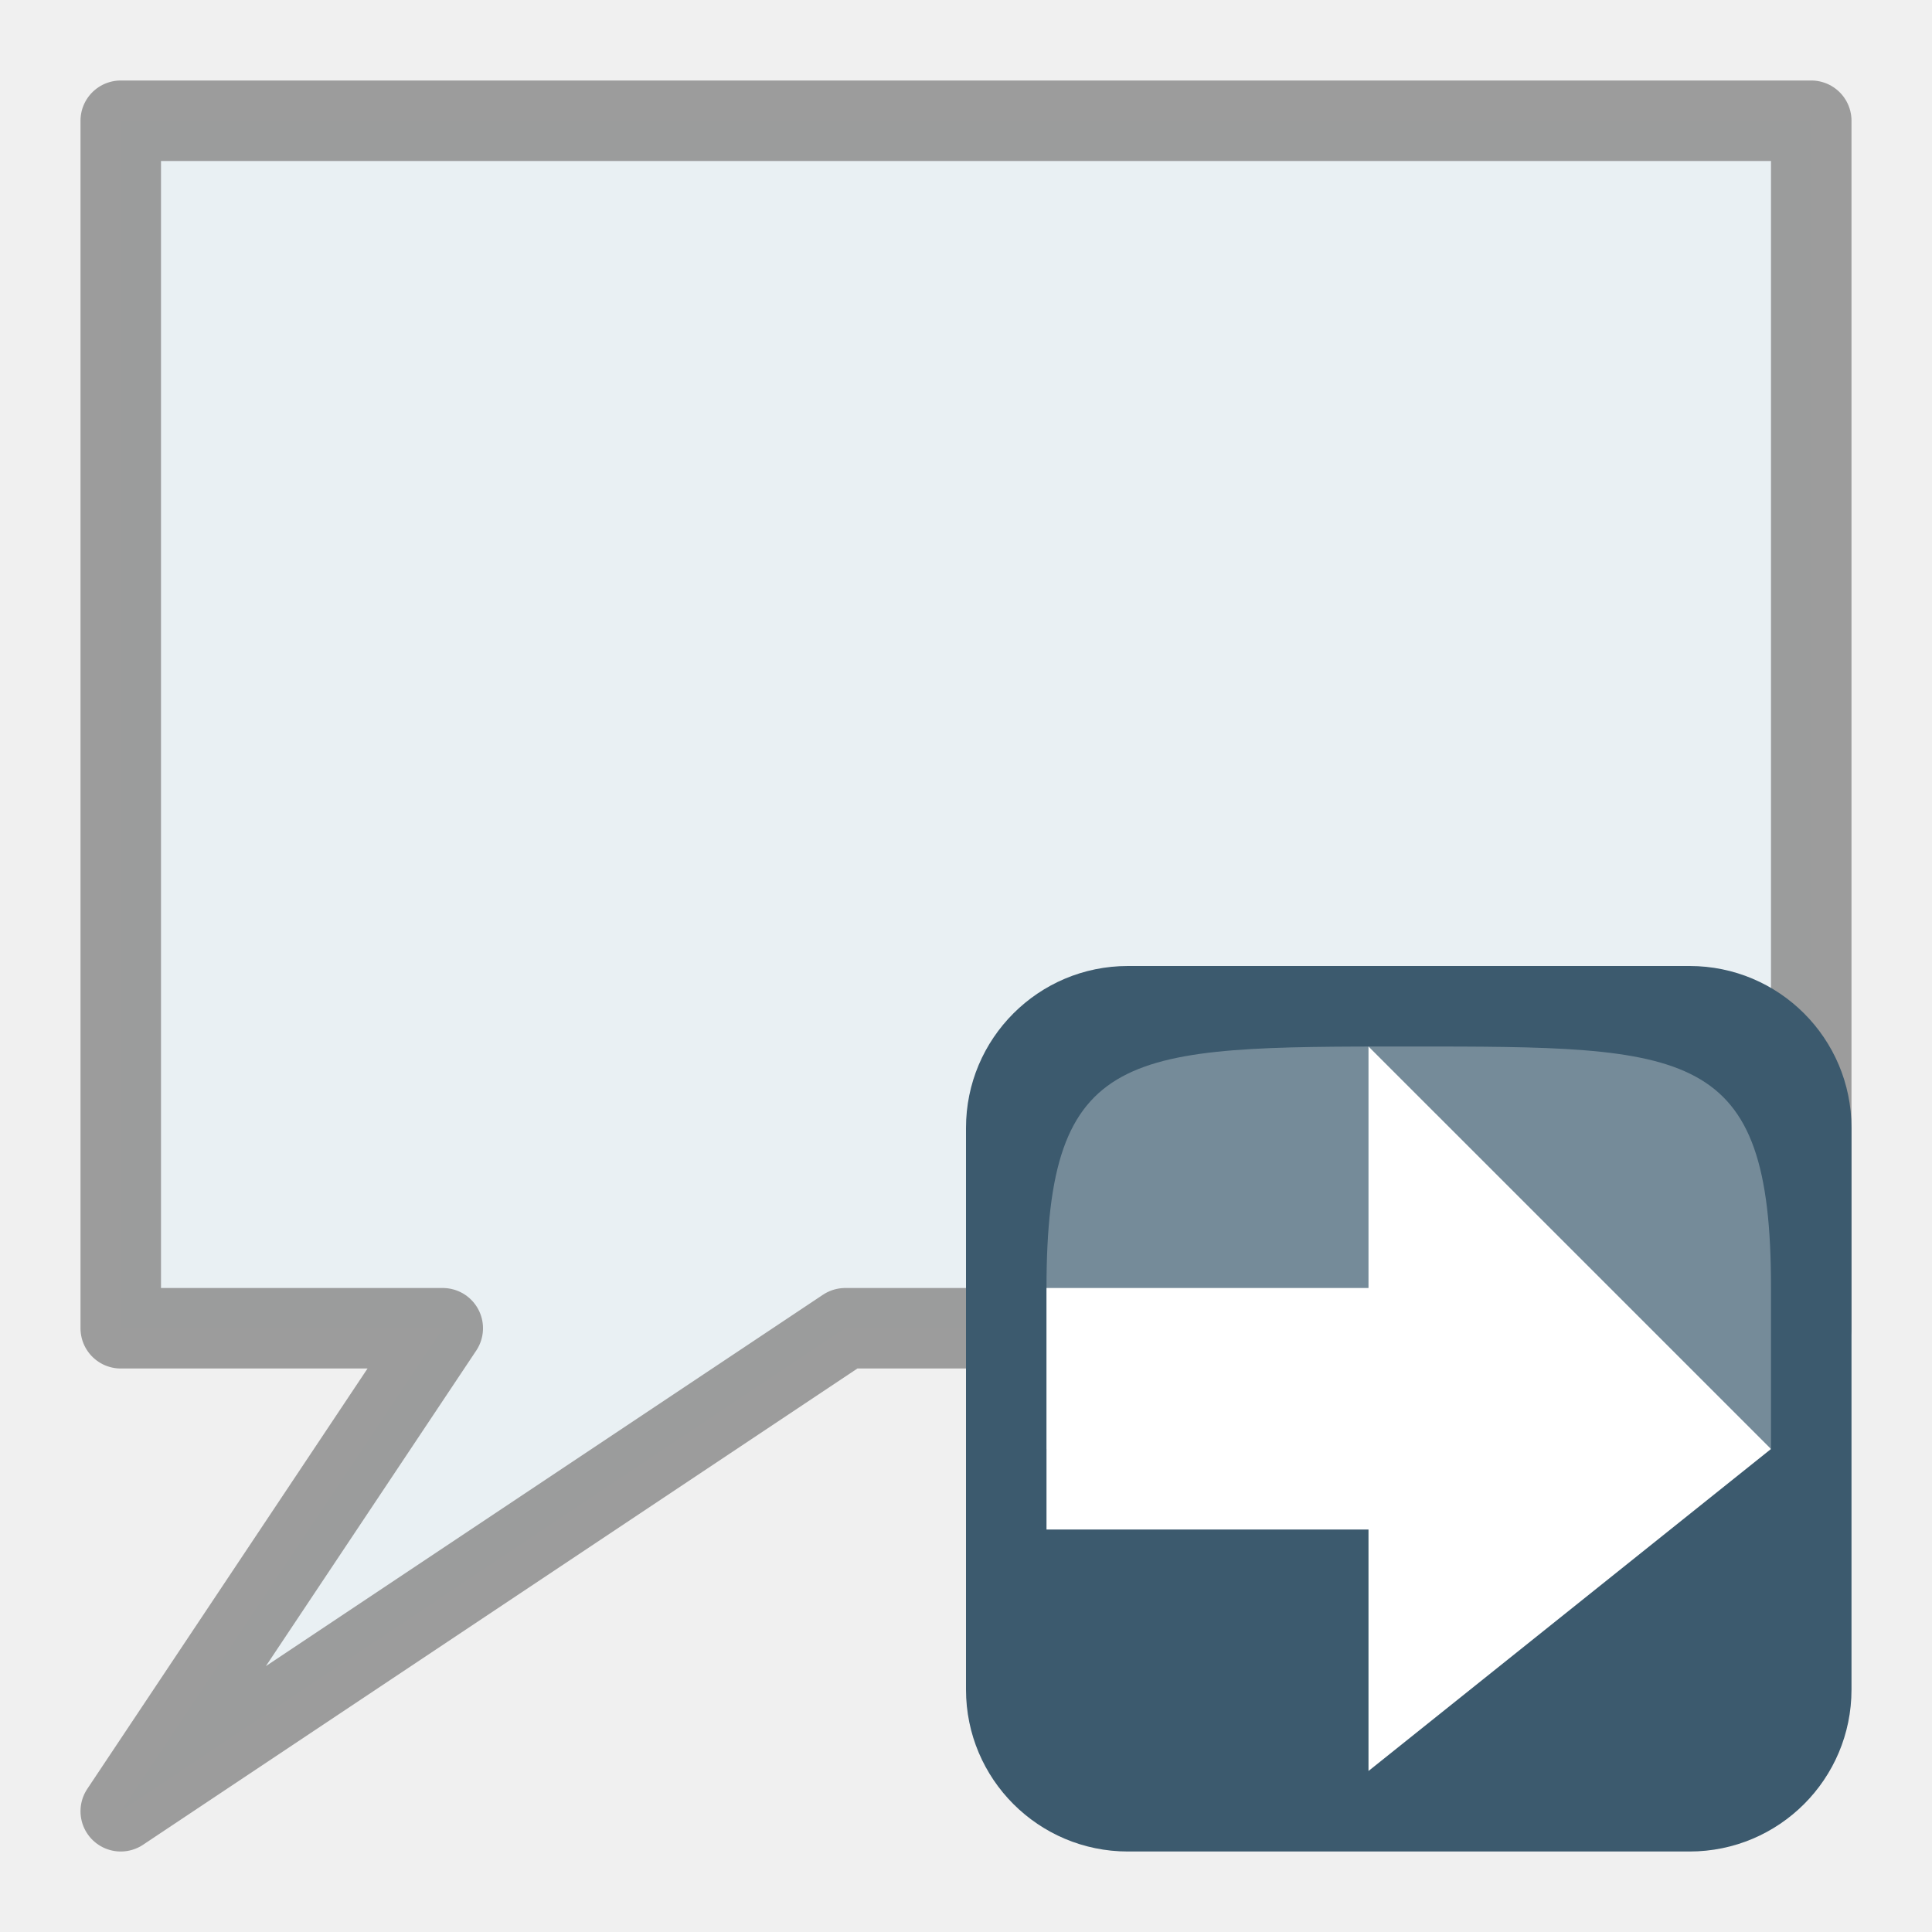
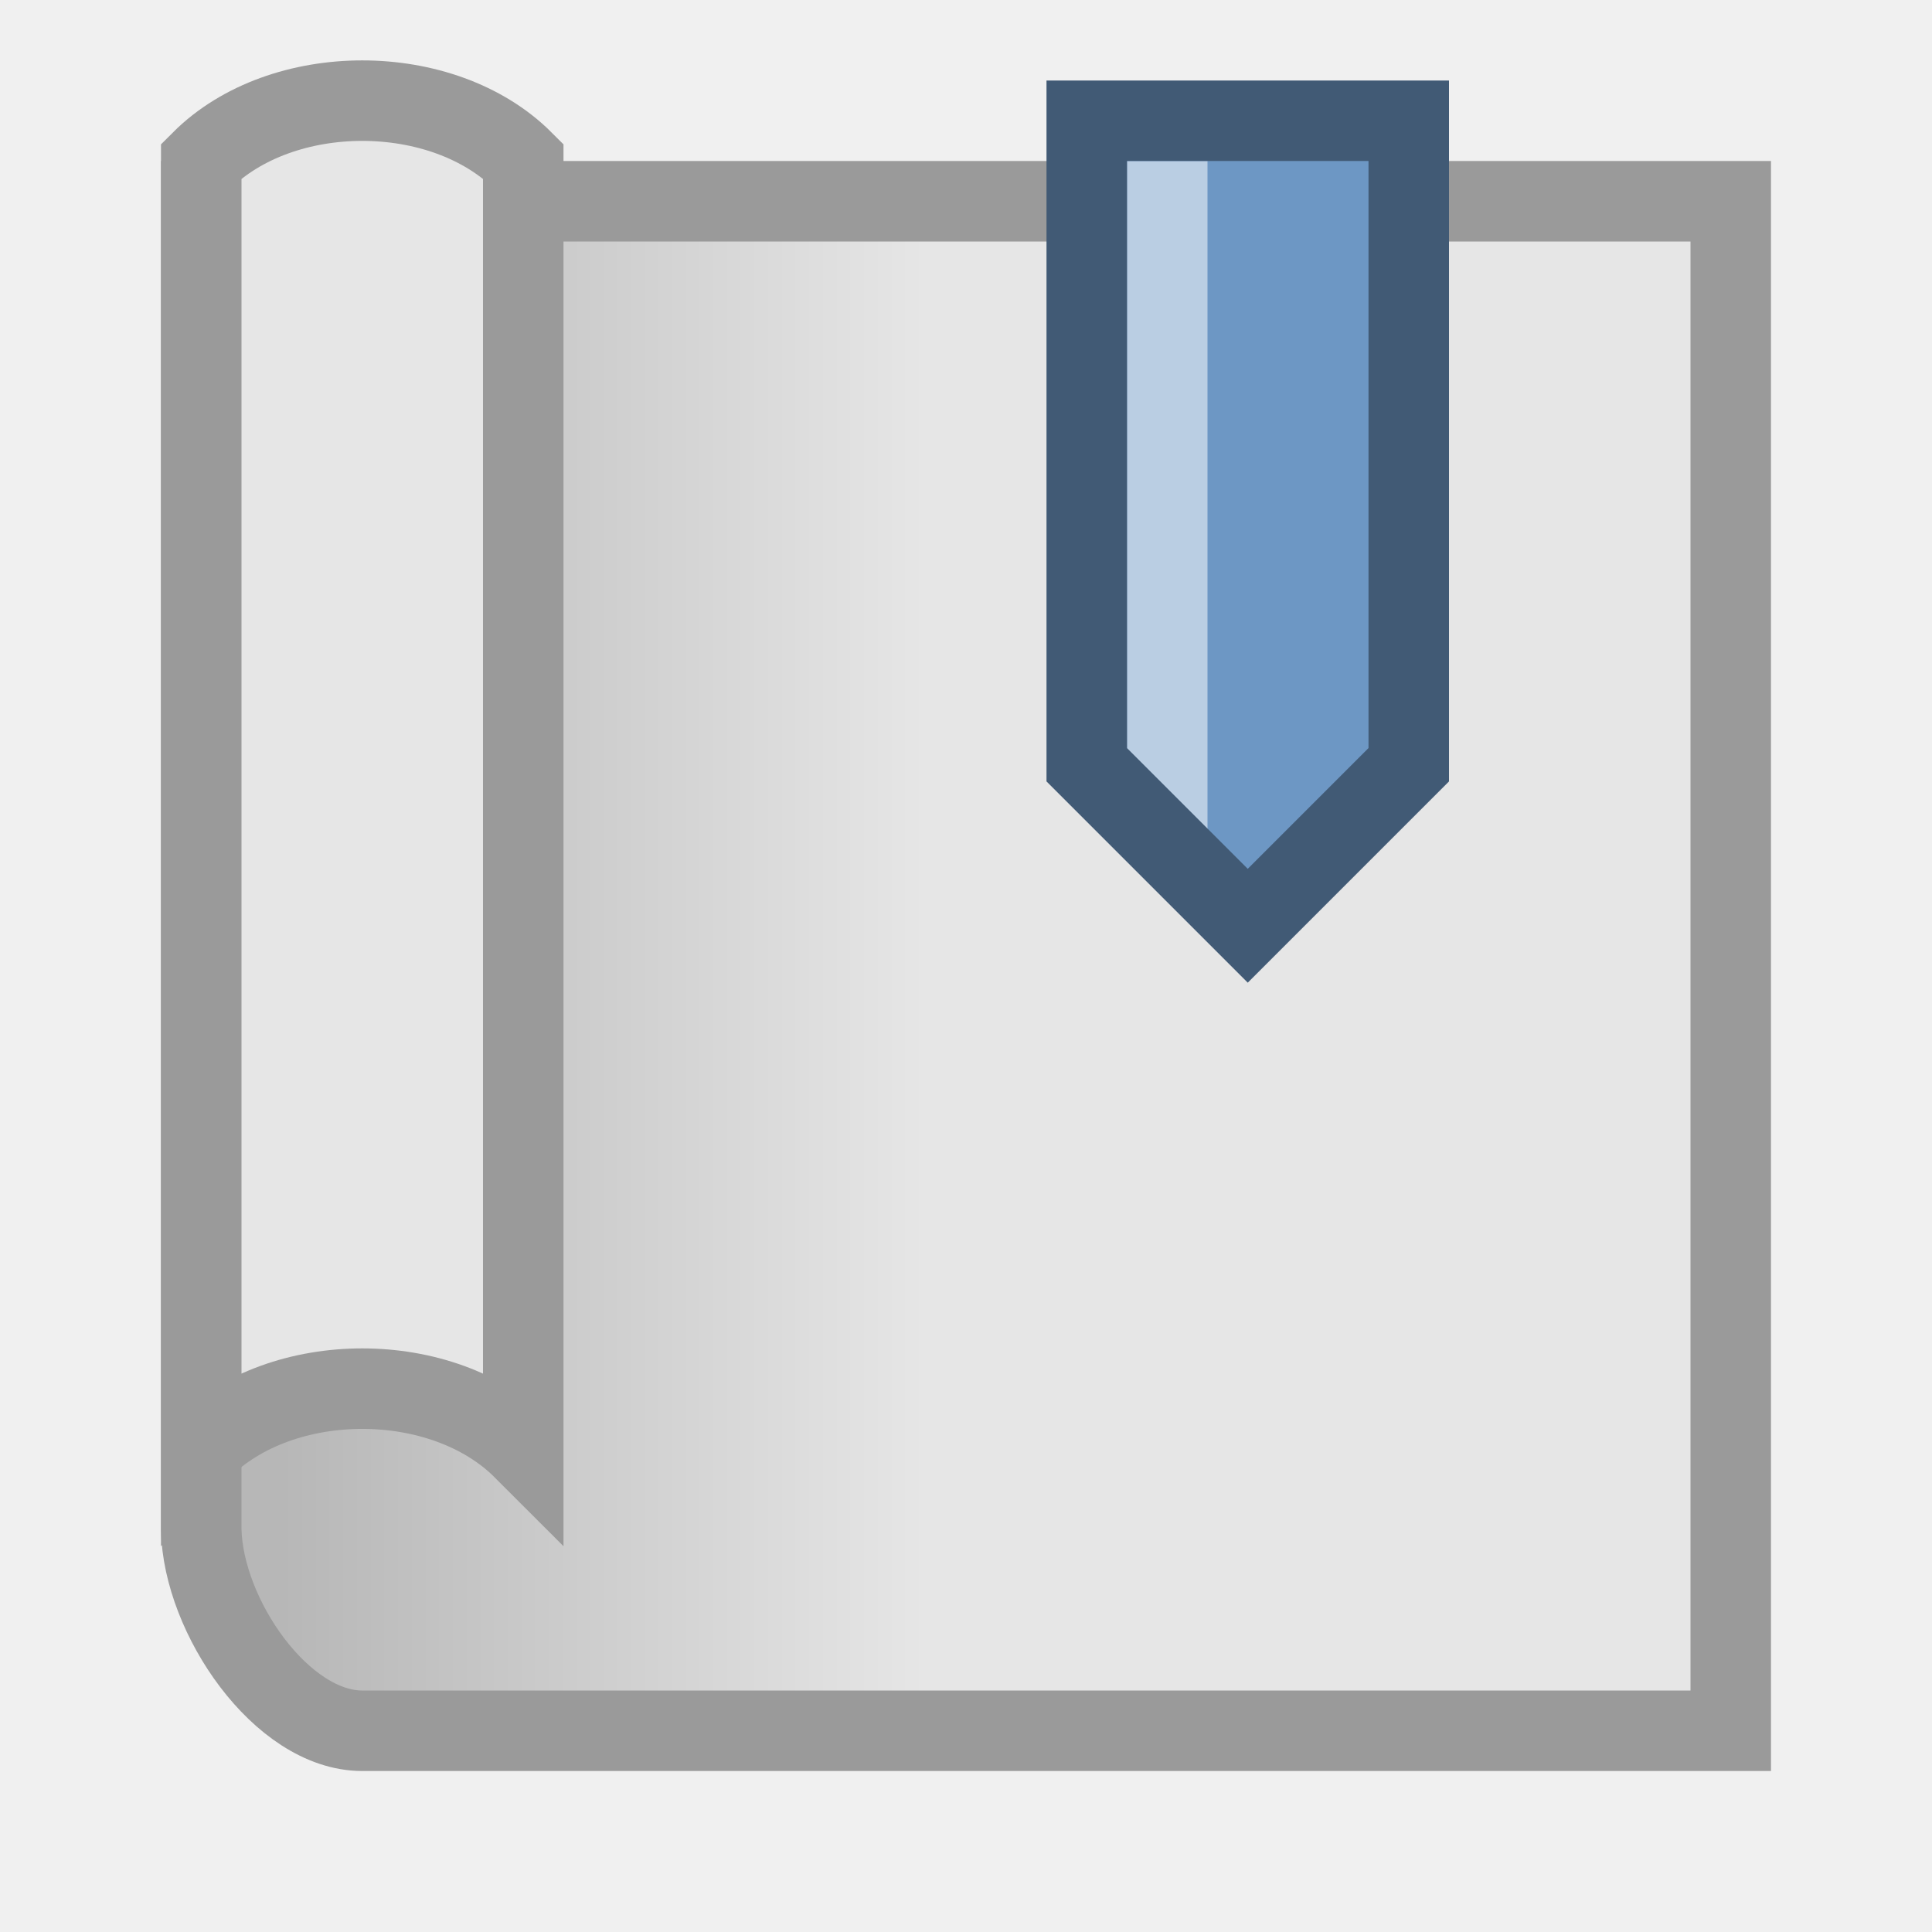
<svg xmlns="http://www.w3.org/2000/svg" xmlns:xlink="http://www.w3.org/1999/xlink" width="24" height="24" id="svg5692" version="1.1" style="display:inline" viewBox="0 0 24 24">
  <defs id="defs5694">
    <linearGradient id="linearGradient3657">
      <stop style="stop-color:#fce94f;stop-opacity:1;" offset="0" id="stop3659" />
      <stop style="stop-color:#e7ce04;stop-opacity:1;" offset="1" id="stop3661" />
    </linearGradient>
    <linearGradient id="linearGradient2877">
      <stop style="stop-color:#edd400;stop-opacity:1;" offset="0" id="stop2879" />
      <stop style="stop-color:#c2ad00;stop-opacity:1;" offset="1" id="stop2881" />
    </linearGradient>
    <linearGradient id="linearGradient4042">
      <stop style="stop-color:#f2d6a9;stop-opacity:1;" offset="0" id="stop4044" />
      <stop style="stop-color:#e9b96e;stop-opacity:1;" offset="1" id="stop4046" />
    </linearGradient>
    <linearGradient id="linearGradient2843">
      <stop style="stop-color:#eeeeec;stop-opacity:1;" offset="0" id="stop2845" />
      <stop style="stop-color:#c8c8c2;stop-opacity:1;" offset="1" id="stop2847" />
    </linearGradient>
    <linearGradient id="linearGradient2835">
      <stop style="stop-color:#ccf2a6;stop-opacity:1;" offset="0" id="stop2837" />
      <stop style="stop-color:#8ae234;stop-opacity:1;" offset="1" id="stop2839" />
    </linearGradient>
    <radialGradient xlink:href="#linearGradient4042" id="radialGradient4048" cx="0.5" cy="17.838" fx="0.5" fy="17.838" r="6.159" gradientTransform="matrix(0.8118545,0.9742254,-1.105248,0.9210397,19.80998,-0.4170292)" gradientUnits="userSpaceOnUse" />
    <radialGradient xlink:href="#linearGradient4042-2" id="radialGradient4048-2" cx="8.577" cy="3.866" fx="8.577" fy="3.866" r="6.159" gradientTransform="matrix(0.8118545,1.136596,-1.170727,0.8362331,20.06315,-1.481798)" gradientUnits="userSpaceOnUse" />
    <linearGradient id="linearGradient4042-2">
      <stop style="stop-color:#f2d6a9;stop-opacity:1;" offset="0" id="stop4044-8" />
      <stop style="stop-color:#e9b96e;stop-opacity:1;" offset="1" id="stop4046-4" />
    </linearGradient>
    <radialGradient r="6.159" fy="17.838" fx="0.5" cy="17.838" cx="0.5" gradientTransform="matrix(0.8118545,0.9742254,-1.105248,0.9210397,19.80998,-8.417029)" gradientUnits="userSpaceOnUse" id="radialGradient4067" xlink:href="#linearGradient4042-2" />
    <radialGradient xlink:href="#linearGradient4042-2" id="radialGradient4094" gradientUnits="userSpaceOnUse" gradientTransform="matrix(0.8118545,1.136596,-1.170727,0.8362331,20.06315,-1.481798)" cx="8.577" cy="3.866" fx="8.577" fy="3.866" r="6.159" />
    <radialGradient xlink:href="#linearGradient4042-2" id="radialGradient4097" gradientUnits="userSpaceOnUse" gradientTransform="matrix(0.8118545,1.136596,-1.170727,0.8362331,20.06315,-1.481798)" cx="8.577" cy="3.866" fx="8.577" fy="3.866" r="6.159" />
    <radialGradient xlink:href="#linearGradient4042-2" id="radialGradient4100" gradientUnits="userSpaceOnUse" gradientTransform="matrix(0.8118545,1.136596,-1.170727,0.8362331,20.06315,-1.481798)" cx="8.577" cy="3.866" fx="8.577" fy="3.866" r="6.159" />
    <radialGradient xlink:href="#linearGradient4042-2" id="radialGradient4103" gradientUnits="userSpaceOnUse" gradientTransform="matrix(0.8118545,1.136596,-1.170727,0.8362331,20.06315,-1.481798)" cx="8.577" cy="3.866" fx="8.577" fy="3.866" r="6.159" />
    <radialGradient xlink:href="#linearGradient4042" id="radialGradient4106" gradientUnits="userSpaceOnUse" gradientTransform="matrix(0.8118545,0.9742254,-1.105248,0.9210397,19.80998,-0.4170292)" cx="0.5" cy="17.838" fx="0.5" fy="17.838" r="6.159" />
    <radialGradient xlink:href="#linearGradient4042" id="radialGradient4109" gradientUnits="userSpaceOnUse" gradientTransform="matrix(0.8118545,0.9742254,-1.105248,0.9210397,19.80998,-0.4170292)" cx="0.5" cy="17.838" fx="0.5" fy="17.838" r="6.159" />
    <radialGradient xlink:href="#linearGradient4042" id="radialGradient4112" gradientUnits="userSpaceOnUse" gradientTransform="matrix(0.8118545,0.9742254,-1.105248,0.9210397,19.80998,-0.4170292)" cx="0.5" cy="17.838" fx="0.5" fy="17.838" r="6.159" />
    <radialGradient xlink:href="#linearGradient4042" id="radialGradient4115" gradientUnits="userSpaceOnUse" gradientTransform="matrix(0.8118545,0.9742254,-1.105248,0.9210397,19.80998,-0.4170292)" cx="0.5" cy="17.838" fx="0.5" fy="17.838" r="6.159" />
    <radialGradient xlink:href="#linearGradient4042" id="radialGradient4118" gradientUnits="userSpaceOnUse" gradientTransform="matrix(0.8118545,0.9742254,-1.105248,0.9210397,19.80998,-0.4170292)" cx="0.5" cy="17.838" fx="0.5" fy="17.838" r="6.159" />
    <linearGradient xlink:href="#linearGradient3657" id="linearGradient3663" x1="10.5" y1="10.5" x2="13.5" y2="18.5" gradientUnits="userSpaceOnUse" />
    <linearGradient xlink:href="#linearGradient3657" id="linearGradient3669" gradientUnits="userSpaceOnUse" x1="10.5" y1="10.5" x2="13.5" y2="18.5" gradientTransform="translate(0,-3)" />
-     <radialGradient gradientUnits="userSpaceOnUse" gradientTransform="matrix(0.8118545,0.9742254,-1.105248,0.9210397,19.80998,-0.4170292)" r="6.159" fy="17.838" fx="0.5" cy="17.838" cx="0.5" id="radialGradient4048-1" xlink:href="#linearGradient4042" />
-     <radialGradient gradientUnits="userSpaceOnUse" gradientTransform="matrix(0.8118545,1.136596,-1.170727,0.8362331,20.06315,-1.481798)" r="6.159" fy="3.866" fx="8.577" cy="3.866" cx="8.577" id="radialGradient4048-2-9" xlink:href="#linearGradient4042" />
-     <radialGradient xlink:href="#linearGradient4042" id="radialGradient4067-9" gradientUnits="userSpaceOnUse" gradientTransform="matrix(0.8118545,0.9742254,-1.105248,0.9210397,19.80998,-8.417029)" cx="0.5" cy="17.838" fx="0.5" fy="17.838" r="6.159" />
-     <radialGradient r="6.159" fy="3.866" fx="8.577" cy="3.866" cx="8.577" gradientTransform="matrix(0.8118545,1.136596,-1.170727,0.8362331,20.06315,-1.481798)" gradientUnits="userSpaceOnUse" id="radialGradient4094-6" xlink:href="#linearGradient4042" />
-     <radialGradient r="6.159" fy="3.866" fx="8.577" cy="3.866" cx="8.577" gradientTransform="matrix(0.8118545,1.136596,-1.170727,0.8362331,20.06315,-1.481798)" gradientUnits="userSpaceOnUse" id="radialGradient4097-76" xlink:href="#linearGradient4042" />
-     <radialGradient r="6.159" fy="3.866" fx="8.577" cy="3.866" cx="8.577" gradientTransform="matrix(0.8118545,1.136596,-1.170727,0.8362331,20.06315,-1.481798)" gradientUnits="userSpaceOnUse" id="radialGradient4100-0" xlink:href="#linearGradient4042" />
-     <radialGradient r="6.159" fy="3.866" fx="8.577" cy="3.866" cx="8.577" gradientTransform="matrix(0.8118545,1.136596,-1.170727,0.8362331,20.06315,-1.481798)" gradientUnits="userSpaceOnUse" id="radialGradient4103-58" xlink:href="#linearGradient4042" />
-     <radialGradient r="6.159" fy="17.838" fx="0.5" cy="17.838" cx="0.5" gradientTransform="matrix(0.8118545,0.9742254,-1.105248,0.9210397,19.80998,-0.4170292)" gradientUnits="userSpaceOnUse" id="radialGradient4106-2" xlink:href="#linearGradient4042" />
-     <radialGradient r="6.159" fy="17.838" fx="0.5" cy="17.838" cx="0.5" gradientTransform="matrix(0.8118545,0.9742254,-1.105248,0.9210397,19.80998,-0.4170292)" gradientUnits="userSpaceOnUse" id="radialGradient4109-8" xlink:href="#linearGradient4042" />
-     <radialGradient r="6.159" fy="17.838" fx="0.5" cy="17.838" cx="0.5" gradientTransform="matrix(0.8118545,0.9742254,-1.105248,0.9210397,19.80998,-0.4170292)" gradientUnits="userSpaceOnUse" id="radialGradient4112-78" xlink:href="#linearGradient4042" />
-     <radialGradient r="6.159" fy="17.838" fx="0.5" cy="17.838" cx="0.5" gradientTransform="matrix(0.8118545,0.9742254,-1.105248,0.9210397,19.80998,-0.4170292)" gradientUnits="userSpaceOnUse" id="radialGradient4115-7" xlink:href="#linearGradient4042" />
-     <radialGradient r="6.159" fy="17.838" fx="0.5" cy="17.838" cx="0.5" gradientTransform="matrix(0.8118545,0.9742254,-1.105248,0.9210397,19.80998,-0.4170292)" gradientUnits="userSpaceOnUse" id="radialGradient4118-5" xlink:href="#linearGradient4042" />
-     <linearGradient gradientUnits="userSpaceOnUse" y2="18.5" x2="13.5" y1="10.5" x1="10.5" id="linearGradient4502" xlink:href="#linearGradient3657" />
-     <linearGradient gradientTransform="translate(0,-3)" y2="18.5" x2="13.5" y1="10.5" x1="10.5" gradientUnits="userSpaceOnUse" id="linearGradient4504" xlink:href="#linearGradient3657" />
-     <linearGradient xlink:href="#linearGradient4661" id="linearGradient4708" gradientUnits="userSpaceOnUse" x1="2" y1="20" x2="10" y2="20" />
+     <linearGradient y2="20" x2="10" y1="20" x1="2" gradientUnits="userSpaceOnUse" id="linearGradient4708" xlink:href="#linearGradient4661" />
    <linearGradient id="linearGradient4661">
-       <stop style="stop-color:#969696;stop-opacity:1;" offset="0" id="stop4663" />
-       <stop style="stop-color:#969696;stop-opacity:0.266;" offset="1" id="stop4665" />
+       <stop id="stop4663" offset="0" style="stop-color:#969696;stop-opacity:1;" />
+       <stop id="stop4665" offset="1" style="stop-color:#969696;stop-opacity:0.266;" />
    </linearGradient>
-     <linearGradient xlink:href="#linearGradient4691" id="linearGradient4697" x1="10" y1="9" x2="4" y2="5" gradientUnits="userSpaceOnUse" />
+     <linearGradient gradientUnits="userSpaceOnUse" y2="5" x2="4" y1="9" x1="10" id="linearGradient4697" xlink:href="#linearGradient4691" />
    <linearGradient id="linearGradient4691">
-       <stop style="stop-color:#bebebe;stop-opacity:1;" offset="0" id="stop4693" />
-       <stop style="stop-color:#d7d7d7;stop-opacity:1;" offset="1" id="stop4695" />
+       <stop id="stop4693" offset="0" style="stop-color:#bebebe;stop-opacity:1;" />
+       <stop id="stop4695" offset="1" style="stop-color:#d7d7d7;stop-opacity:1;" />
    </linearGradient>
    <linearGradient id="linearGradient4691-5">
-       <stop style="stop-color:#5a8c5a;stop-opacity:1;" offset="0" id="stop4693-1" />
-       <stop style="stop-color:#9dc09d;stop-opacity:1;" offset="1" id="stop4695-3" />
+       <stop id="stop4693-1" offset="0" style="stop-color:#5a8c5a;stop-opacity:1;" />
+       <stop id="stop4695-3" offset="1" style="stop-color:#9dc09d;stop-opacity:1;" />
    </linearGradient>
-     <linearGradient xlink:href="#linearGradient4691-5" id="linearGradient3079" gradientUnits="userSpaceOnUse" gradientTransform="matrix(1.494345,0,0,1.513819,-1.382545,-1.770728)" x1="10" y1="9" x2="4" y2="5" />
-     <linearGradient xlink:href="#linearGradient4137" id="linearGradient5188" gradientUnits="userSpaceOnUse" x1="23" y1="15" x2="23" y2="21" gradientTransform="translate(0,8)" />
+     <linearGradient y2="5" x2="4" y1="9" x1="10" gradientTransform="matrix(1.494345,0,0,1.513819,-1.382545,-1.770728)" gradientUnits="userSpaceOnUse" id="linearGradient3079" xlink:href="#linearGradient4691-5" />
+     <linearGradient gradientTransform="translate(0,8)" y2="21" x2="23" y1="15" x1="23" gradientUnits="userSpaceOnUse" id="linearGradient5188" xlink:href="#linearGradient4137" />
    <linearGradient id="linearGradient4137">
-       <stop style="stop-color:#555753;stop-opacity:1;" offset="0" id="stop4139" />
-       <stop style="stop-color:#555753;stop-opacity:0;" offset="1" id="stop4141" />
+       <stop id="stop4139" offset="0" style="stop-color:#555753;stop-opacity:1;" />
+       <stop id="stop4141" offset="1" style="stop-color:#555753;stop-opacity:0;" />
    </linearGradient>
-     <linearGradient xlink:href="#linearGradient4137" id="linearGradient3111" gradientUnits="userSpaceOnUse" gradientTransform="translate(-1,7)" x1="23" y1="15" x2="23" y2="21" />
-     <radialGradient xlink:href="#linearGradient4042" id="radialGradient4048-4" cx="0.5" cy="17.838" fx="0.5" fy="17.838" r="6.159" gradientTransform="matrix(0.8118545,0.9742254,-1.105248,0.9210397,19.80998,-0.4170292)" gradientUnits="userSpaceOnUse" />
-     <radialGradient xlink:href="#linearGradient4042" id="radialGradient4048-2-7" cx="8.577" cy="3.866" fx="8.577" fy="3.866" r="6.159" gradientTransform="matrix(0.8118545,1.136596,-1.170727,0.8362331,20.06315,-1.481798)" gradientUnits="userSpaceOnUse" />
-     <radialGradient r="6.159" fy="17.838" fx="0.5" cy="17.838" cx="0.5" gradientTransform="matrix(0.8118545,0.9742254,-1.105248,0.9210397,19.80998,-8.417029)" gradientUnits="userSpaceOnUse" id="radialGradient4067-0" xlink:href="#linearGradient4042" />
-     <radialGradient xlink:href="#linearGradient4042" id="radialGradient4094-0" gradientUnits="userSpaceOnUse" gradientTransform="matrix(0.8118545,1.136596,-1.170727,0.8362331,20.06315,-1.481798)" cx="8.577" cy="3.866" fx="8.577" fy="3.866" r="6.159" />
-     <radialGradient xlink:href="#linearGradient4042" id="radialGradient4097-7" gradientUnits="userSpaceOnUse" gradientTransform="matrix(0.8118545,1.136596,-1.170727,0.8362331,20.06315,-1.481798)" cx="8.577" cy="3.866" fx="8.577" fy="3.866" r="6.159" />
-     <radialGradient xlink:href="#linearGradient4042" id="radialGradient4100-9" gradientUnits="userSpaceOnUse" gradientTransform="matrix(0.8118545,1.136596,-1.170727,0.8362331,20.06315,-1.481798)" cx="8.577" cy="3.866" fx="8.577" fy="3.866" r="6.159" />
-     <radialGradient xlink:href="#linearGradient4042" id="radialGradient4103-5" gradientUnits="userSpaceOnUse" gradientTransform="matrix(0.8118545,1.136596,-1.170727,0.8362331,20.06315,-1.481798)" cx="8.577" cy="3.866" fx="8.577" fy="3.866" r="6.159" />
-     <radialGradient xlink:href="#linearGradient4042" id="radialGradient4106-7" gradientUnits="userSpaceOnUse" gradientTransform="matrix(0.8118545,0.9742254,-1.105248,0.9210397,19.80998,-0.4170292)" cx="0.5" cy="17.838" fx="0.5" fy="17.838" r="6.159" />
-     <radialGradient xlink:href="#linearGradient4042" id="radialGradient4109-3" gradientUnits="userSpaceOnUse" gradientTransform="matrix(0.8118545,0.9742254,-1.105248,0.9210397,19.80998,-0.4170292)" cx="0.5" cy="17.838" fx="0.5" fy="17.838" r="6.159" />
-     <radialGradient xlink:href="#linearGradient4042" id="radialGradient4112-7" gradientUnits="userSpaceOnUse" gradientTransform="matrix(0.8118545,0.9742254,-1.105248,0.9210397,19.80998,-0.4170292)" cx="0.5" cy="17.838" fx="0.5" fy="17.838" r="6.159" />
-     <radialGradient xlink:href="#linearGradient4042" id="radialGradient4115-6" gradientUnits="userSpaceOnUse" gradientTransform="matrix(0.8118545,0.9742254,-1.105248,0.9210397,19.80998,-0.4170292)" cx="0.5" cy="17.838" fx="0.5" fy="17.838" r="6.159" />
-     <radialGradient xlink:href="#linearGradient4042" id="radialGradient4118-3" gradientUnits="userSpaceOnUse" gradientTransform="matrix(0.8118545,0.9742254,-1.105248,0.9210397,19.80998,-0.4170292)" cx="0.5" cy="17.838" fx="0.5" fy="17.838" r="6.159" />
-     <linearGradient xlink:href="#linearGradient3657" id="linearGradient4402" x1="10.5" y1="10.5" x2="13.5" y2="18.5" gradientUnits="userSpaceOnUse" />
-     <linearGradient xlink:href="#linearGradient3657" id="linearGradient4404" gradientUnits="userSpaceOnUse" x1="10.5" y1="10.5" x2="13.5" y2="18.5" gradientTransform="translate(0,-3)" />
+     <linearGradient y2="21" x2="23" y1="15" x1="23" gradientTransform="translate(-33)" gradientUnits="userSpaceOnUse" id="linearGradient3111" xlink:href="#linearGradient4137" />
+     <radialGradient gradientUnits="userSpaceOnUse" gradientTransform="matrix(0.8118545,0.9742254,-1.105248,0.9210397,19.80998,-0.4170292)" r="6.159" fy="17.838" fx="0.5" cy="17.838" cx="0.5" id="radialGradient4048-4" xlink:href="#linearGradient4042" />
+     <radialGradient gradientUnits="userSpaceOnUse" gradientTransform="matrix(0.8118545,1.136596,-1.170727,0.8362331,20.06315,-1.481798)" r="6.159" fy="3.866" fx="8.577" cy="3.866" cx="8.577" id="radialGradient4048-2-7" xlink:href="#linearGradient4042" />
+     <radialGradient xlink:href="#linearGradient4042" id="radialGradient4067-0" gradientUnits="userSpaceOnUse" gradientTransform="matrix(0.8118545,0.9742254,-1.105248,0.9210397,19.80998,-8.417029)" cx="0.5" cy="17.838" fx="0.5" fy="17.838" r="6.159" />
+     <radialGradient r="6.159" fy="3.866" fx="8.577" cy="3.866" cx="8.577" gradientTransform="matrix(0.8118545,1.136596,-1.170727,0.8362331,20.06315,-1.481798)" gradientUnits="userSpaceOnUse" id="radialGradient4094-0" xlink:href="#linearGradient4042" />
+     <radialGradient r="6.159" fy="3.866" fx="8.577" cy="3.866" cx="8.577" gradientTransform="matrix(0.8118545,1.136596,-1.170727,0.8362331,20.06315,-1.481798)" gradientUnits="userSpaceOnUse" id="radialGradient4097-7" xlink:href="#linearGradient4042" />
+     <radialGradient r="6.159" fy="3.866" fx="8.577" cy="3.866" cx="8.577" gradientTransform="matrix(0.8118545,1.136596,-1.170727,0.8362331,20.06315,-1.481798)" gradientUnits="userSpaceOnUse" id="radialGradient4100-9" xlink:href="#linearGradient4042" />
+     <radialGradient r="6.159" fy="3.866" fx="8.577" cy="3.866" cx="8.577" gradientTransform="matrix(0.8118545,1.136596,-1.170727,0.8362331,20.06315,-1.481798)" gradientUnits="userSpaceOnUse" id="radialGradient4103-5" xlink:href="#linearGradient4042" />
+     <radialGradient r="6.159" fy="17.838" fx="0.5" cy="17.838" cx="0.5" gradientTransform="matrix(0.8118545,0.9742254,-1.105248,0.9210397,19.80998,-0.4170292)" gradientUnits="userSpaceOnUse" id="radialGradient4106-7" xlink:href="#linearGradient4042" />
+     <radialGradient r="6.159" fy="17.838" fx="0.5" cy="17.838" cx="0.5" gradientTransform="matrix(0.8118545,0.9742254,-1.105248,0.9210397,19.80998,-0.4170292)" gradientUnits="userSpaceOnUse" id="radialGradient4109-3" xlink:href="#linearGradient4042" />
+     <radialGradient r="6.159" fy="17.838" fx="0.5" cy="17.838" cx="0.5" gradientTransform="matrix(0.8118545,0.9742254,-1.105248,0.9210397,19.80998,-0.4170292)" gradientUnits="userSpaceOnUse" id="radialGradient4112-7" xlink:href="#linearGradient4042" />
+     <radialGradient r="6.159" fy="17.838" fx="0.5" cy="17.838" cx="0.5" gradientTransform="matrix(0.8118545,0.9742254,-1.105248,0.9210397,19.80998,-0.4170292)" gradientUnits="userSpaceOnUse" id="radialGradient4115-6" xlink:href="#linearGradient4042" />
+     <radialGradient r="6.159" fy="17.838" fx="0.5" cy="17.838" cx="0.5" gradientTransform="matrix(0.8118545,0.9742254,-1.105248,0.9210397,19.80998,-0.4170292)" gradientUnits="userSpaceOnUse" id="radialGradient4118-3" xlink:href="#linearGradient4042" />
+     <linearGradient gradientUnits="userSpaceOnUse" y2="18.5" x2="13.5" y1="10.5" x1="10.5" id="linearGradient4402" xlink:href="#linearGradient3657" />
+     <linearGradient gradientTransform="translate(0,-3)" y2="18.5" x2="13.5" y1="10.5" x1="10.5" gradientUnits="userSpaceOnUse" id="linearGradient4404" xlink:href="#linearGradient3657" />
+     <linearGradient xlink:href="#linearGradient4691-5" id="linearGradient4419" gradientUnits="userSpaceOnUse" gradientTransform="matrix(1.494345,0,0,1.513819,-1.382545,-1.770728)" x1="10" y1="9" x2="4" y2="5" />
+     <linearGradient xlink:href="#linearGradient4137" id="linearGradient4421" gradientUnits="userSpaceOnUse" gradientTransform="translate(-33)" x1="23" y1="15" x2="23" y2="21" />
+     <linearGradient y2="21" x2="23" y1="15" x1="23" gradientTransform="translate(-33)" gradientUnits="userSpaceOnUse" id="linearGradient4423" xlink:href="#linearGradient4137" />
+     <filter color-interpolation-filters="sRGB" id="filter4128" width="1.5" height="1.5" x="-0.25" y="-0.25">
+       <feGaussianBlur id="feGaussianBlur4130" in="SourceAlpha" stdDeviation="2" result="blur" />
+       <feColorMatrix id="feColorMatrix4132" result="bluralpha" type="matrix" values="1 0 0 0 0 0 1 0 0 0 0 0 1 0 0 0 0 0 0.351 0 " />
+       <feOffset id="feOffset4134" in="bluralpha" dx="7.5" dy="7.5" result="offsetBlur" />
+       <feMerge id="feMerge4136">
+         <feMergeNode id="feMergeNode4138" in="offsetBlur" />
+         <feMergeNode id="feMergeNode4140" in="SourceGraphic" />
+       </feMerge>
+     </filter>
+     <linearGradient gradientUnits="userSpaceOnUse" y2="19.5" x2="11.5" y1="19.5" x1="3.5" id="linearGradient4208" xlink:href="#linearGradient4202" gradientTransform="translate(-22.40092,-9.278226)" />
+     <linearGradient id="linearGradient4202">
+       <stop id="stop4204" offset="0" style="stop-color:#b7b7b7;stop-opacity:1" />
+       <stop id="stop4206" offset="1" style="stop-color:#e6e6e6;stop-opacity:1" />
+     </linearGradient>
  </defs>
  <g id="layer4" style="display:inline" transform="translate(0,-8)">
-     <path style="fill:#e9f0f3;fill-opacity:1;fill-rule:evenodd;stroke:#969696;stroke-width:1px;stroke-linecap:butt;stroke-linejoin:round;stroke-opacity:0.922" d="m 1.5,30.5 9,-6 h 12 v -15 h -21 v 15 h 4 z" id="path4640" />
-     <rect ry="2.011" y="20" x="12" height="11" width="11" id="rect2730" style="display:inline;fill:#3c5a6e;fill-opacity:1;stroke:url(#linearGradient3111);stroke-width:0;stroke-linejoin:round;stroke-miterlimit:4;stroke-dasharray:none;stroke-opacity:1;enable-background:new" rx="2.011" />
-     <path id="path4133" d="m 13,26 9,-0.01 c 0,0 0,0 0,-2 C 22,21 21,21 17.5,21 14,21 13,21 13,24 c 0,2 0,2 0,2 z" style="display:inline;opacity:0.3;fill:#fcffff;fill-rule:evenodd;stroke:none;enable-background:new" />
-     <path style="fill:#ffffff;fill-opacity:1;fill-rule:evenodd;stroke:none;stroke-width:1px;stroke-linecap:butt;stroke-linejoin:miter;stroke-opacity:1" d="m 17,21 v 3 h -4 v 3 h 4 v 3 l 5,-4 z" id="path4638" />
+     <g id="g4464" transform="translate(22.40092,9.278226)">
+       <path id="path4200" d="m -0.901,20.222 h -17 c -1,0 -1.978,-1.421 -2,-2.5 V 1.222 h 19 z" style="display:inline;fill:url(#linearGradient4208);fill-opacity:1;fill-rule:evenodd;stroke:#9a9a9a;stroke-width:1px;stroke-linecap:butt;stroke-linejoin:miter;stroke-opacity:1" />
+       <path id="path4196" d="m -15.901,0.722 c -1,-1 -3,-1 -4,0 V 16.722 c 1,-1 3,-1 4,0 z" style="display:inline;fill:#e6e6e6;fill-opacity:1;fill-rule:evenodd;stroke:#9a9a9a;stroke-width:1px;stroke-linecap:butt;stroke-linejoin:miter;stroke-opacity:1" />
+     </g>
+     <g id="orginal-6" style="fill-rule:nonzero;stroke:#415a75;stroke-miterlimit:4;stroke-opacity:1" transform="matrix(0.04360941,0,0,0.04360941,-46.37667,-2.776439)" />
+     <path id="path2484" style="fill-rule:nonzero;stroke:#415a75;stroke-width:0.131;stroke-linecap:round;stroke-linejoin:round;stroke-miterlimit:4;stroke-opacity:1" d="" />
+     <path style="display:inline;fill:#6d97c4;fill-opacity:1;fill-rule:evenodd;stroke:none;stroke-width:1px;stroke-linecap:butt;stroke-linejoin:miter;stroke-opacity:1" d="m 13.5,9.5 h 4 v 8 l -2,2 -2,-2 z" id="path4466-3-6" />
+     <path style="fill:#bacee3;fill-opacity:1;fill-rule:evenodd;stroke:#bacee3;stroke-width:1px;stroke-linecap:butt;stroke-linejoin:miter;stroke-opacity:1" d="m 14.5,10 v 8.5" id="path4490" />
+     <path style="display:inline;fill:none;fill-opacity:1;fill-rule:evenodd;stroke:#415a75;stroke-width:1px;stroke-linecap:butt;stroke-linejoin:miter;stroke-opacity:1" d="m 13.5,9.5 h 4 v 8 l -2,2 -2,-2 z" id="path4466-3" />
  </g>
</svg>
